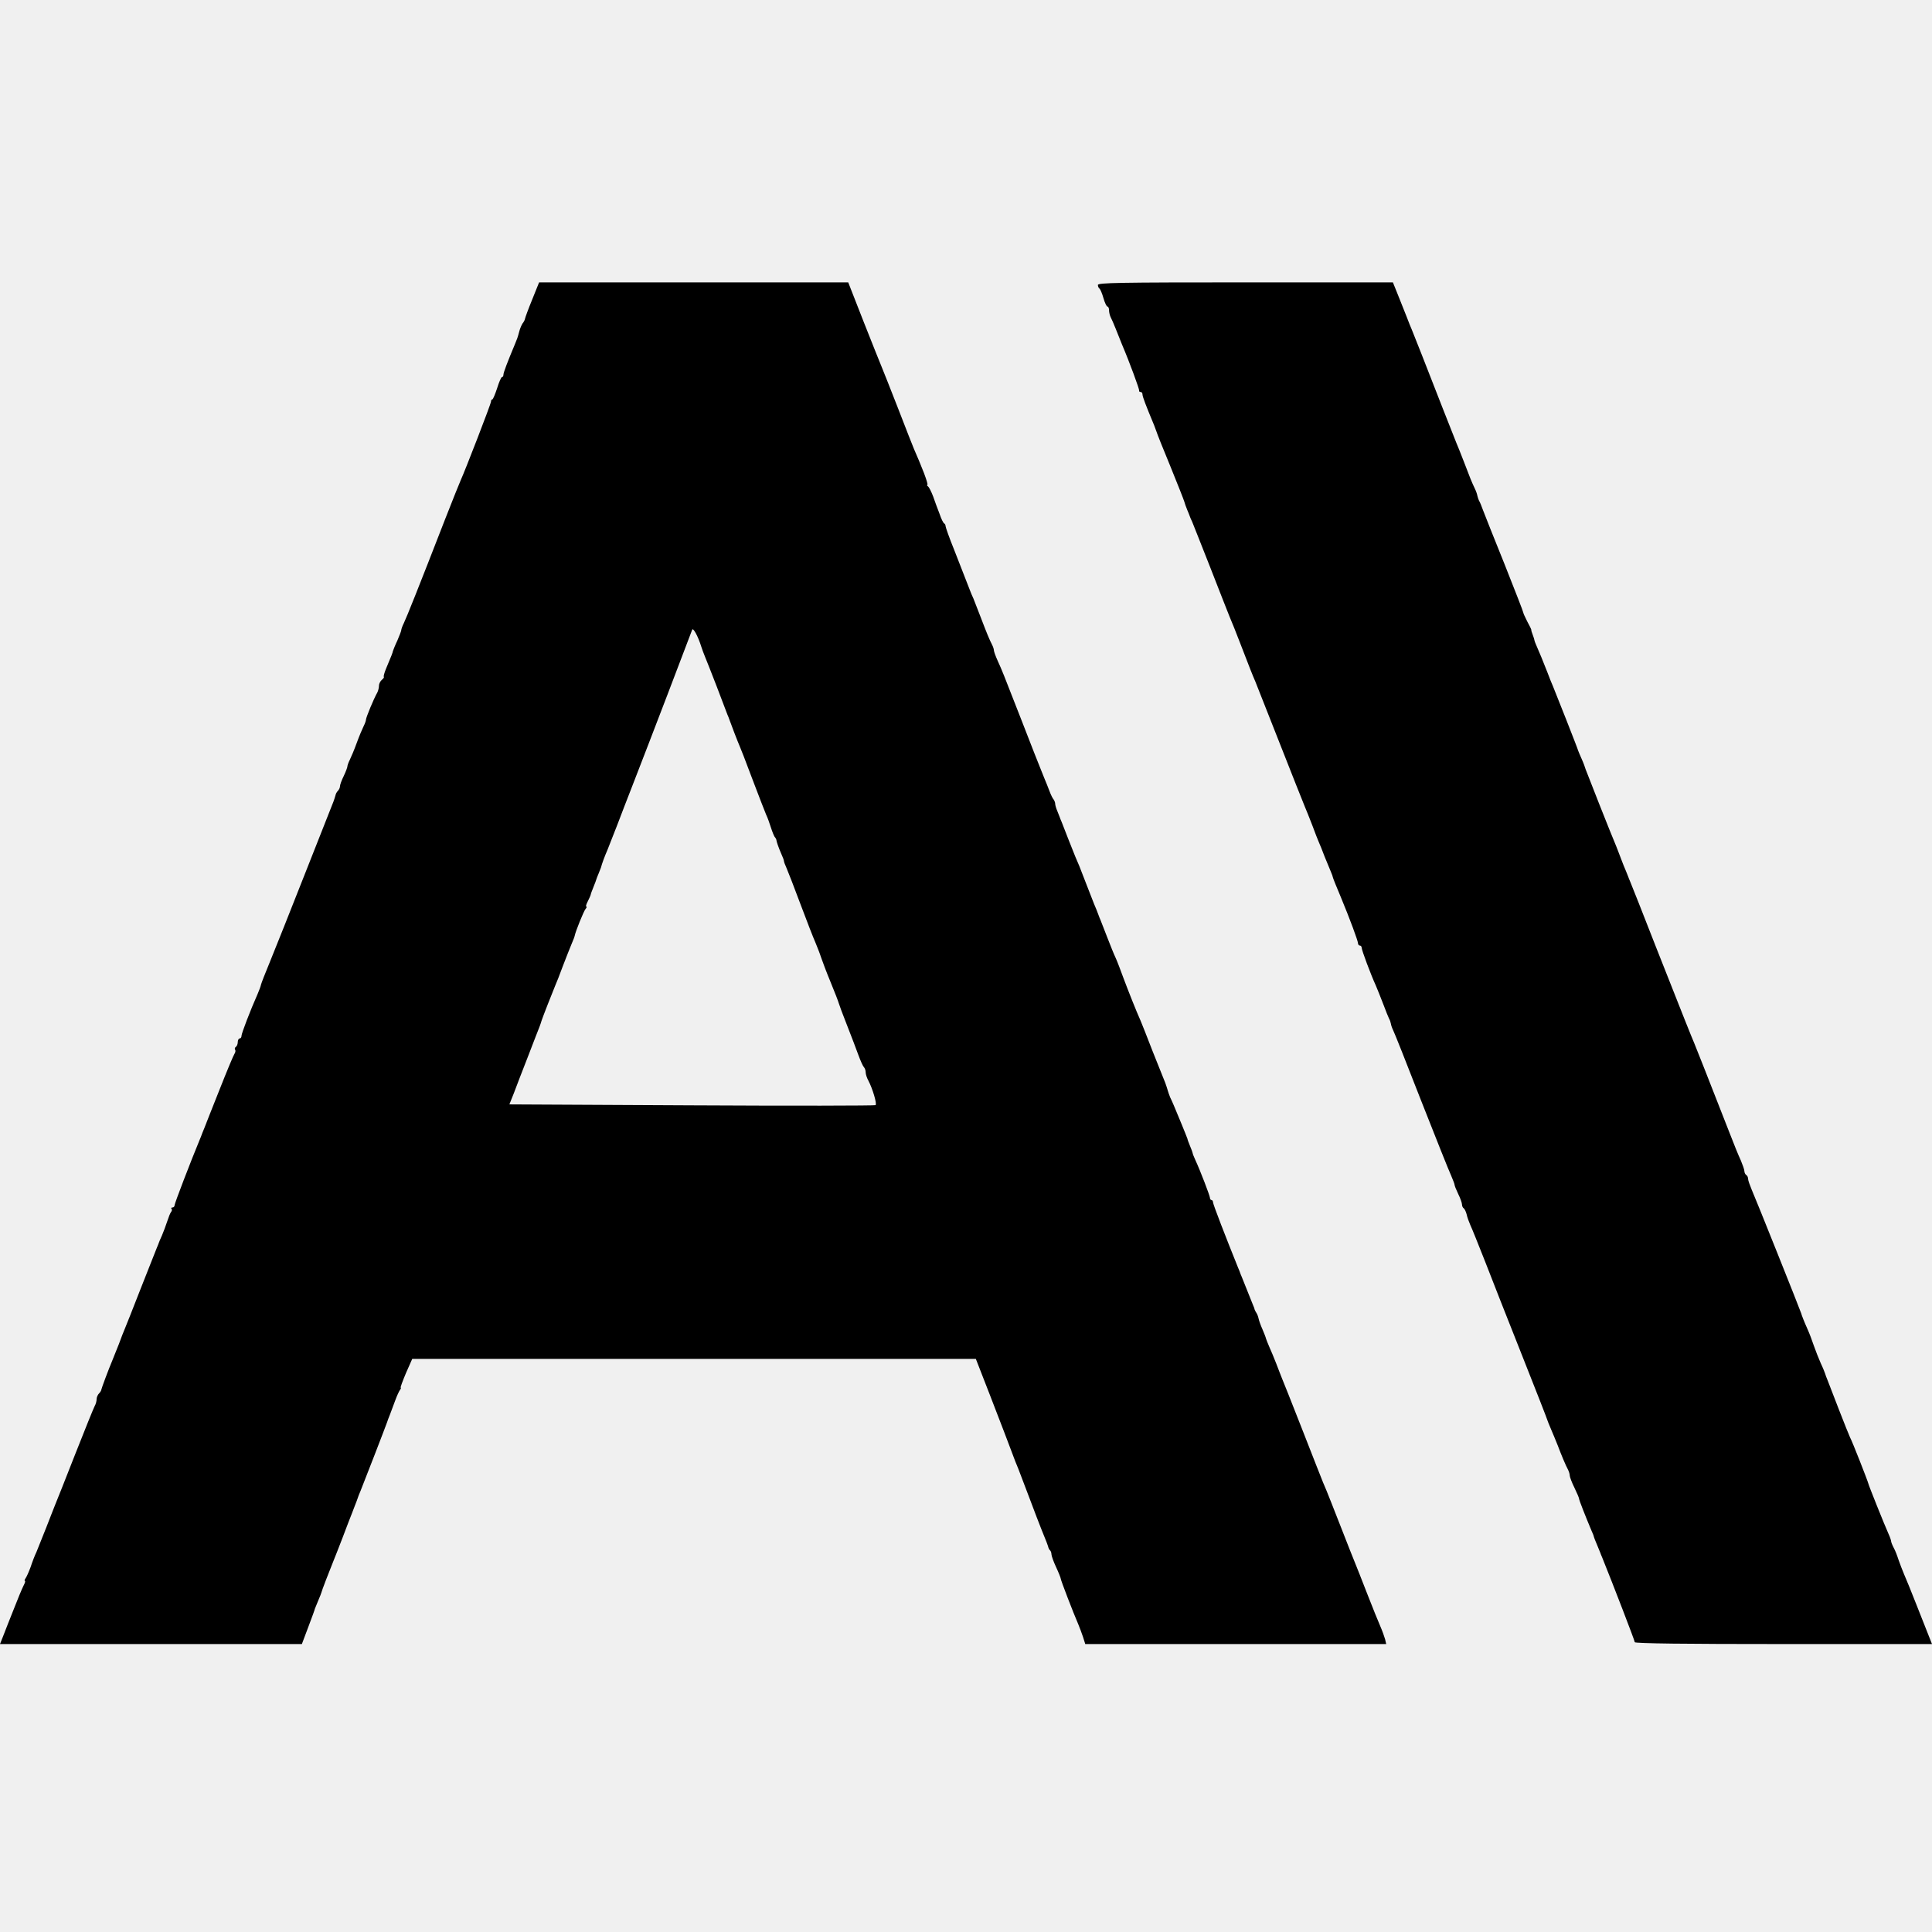
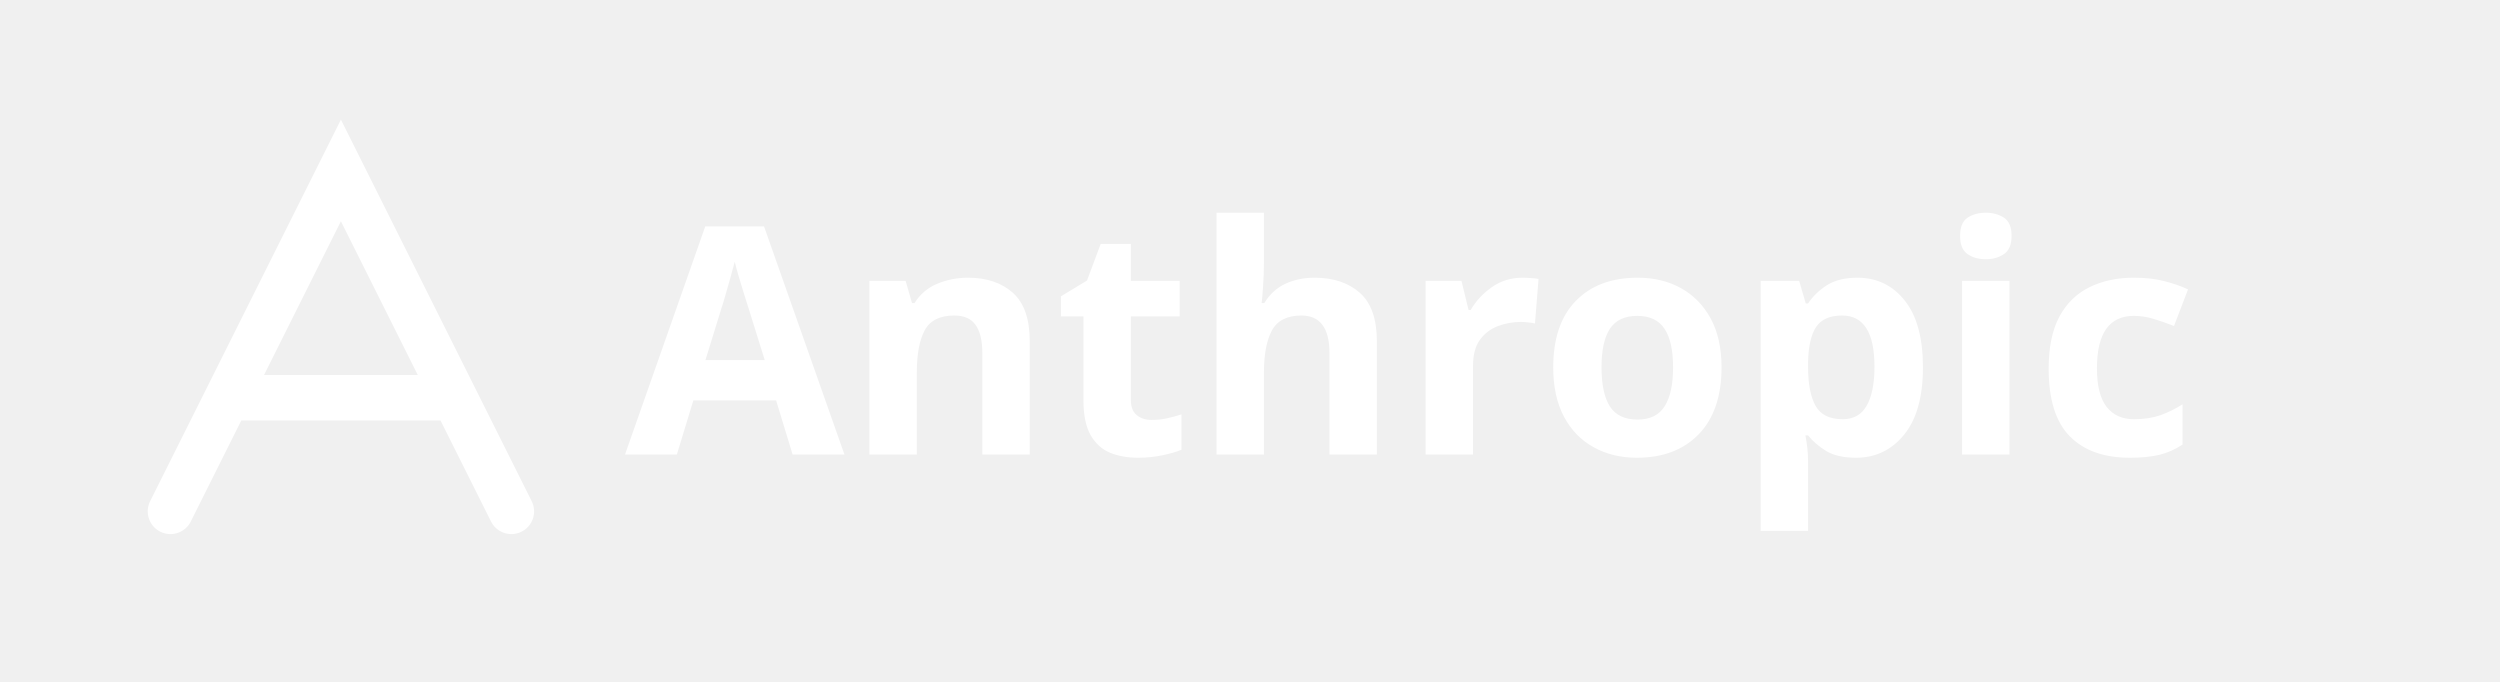
- <svg xmlns="http://www.w3.org/2000/svg" version="1.0" width="1040pt" height="1040pt" viewBox="0 0 1040 1040" preserveAspectRatio="xMidYMid meet">
-   <g transform="translate(0,1040) scale(0.1,-0.1)" fill="#000000" stroke="none">
-     <path d="M2865 8788 c-21 -51 -38 -98 -39 -104 -1 -7 -7 -18 -13 -25 -5 -8 -14 -27 -18 -44 -10 -37 -10 -35 -22 -65 -41 -98 -63 -155 -63 -167 0 -7 -3 -13 -8 -13 -4 0 -16 -27 -26 -60 -11 -33 -22 -60 -26 -60 -4 0 -7 -6 -7 -12 0 -12 -142 -378 -163 -423 -5 -11 -43 -105 -84 -210 -144 -371 -208 -530 -222 -559 -8 -16 -14 -33 -14 -38 0 -5 -10 -30 -21 -56 -12 -25 -22 -51 -24 -57 -2 -10 -6 -21 -38 -97 -8 -20 -13 -38 -11 -41 3 -2 -2 -10 -11 -17 -8 -7 -15 -21 -15 -31 0 -11 -4 -27 -9 -37 -20 -35 -61 -135 -61 -146 0 -6 -6 -22 -13 -36 -7 -14 -24 -54 -37 -90 -13 -36 -30 -76 -37 -90 -7 -14 -13 -30 -13 -36 0 -5 -9 -29 -20 -52 -11 -22 -20 -47 -20 -55 0 -7 -5 -18 -11 -24 -6 -6 -12 -17 -13 -24 -2 -8 -7 -23 -11 -34 -4 -11 -73 -184 -152 -385 -79 -201 -164 -414 -189 -475 -25 -60 -47 -117 -49 -125 -1 -8 -10 -31 -18 -50 -40 -90 -87 -213 -87 -226 0 -8 -4 -14 -10 -14 -5 0 -10 -9 -10 -19 0 -11 -5 -23 -10 -26 -6 -4 -8 -11 -4 -16 3 -5 1 -15 -4 -22 -5 -7 -41 -93 -80 -192 -39 -99 -77 -193 -83 -210 -7 -16 -13 -32 -14 -35 -1 -3 -5 -14 -10 -25 -48 -116 -135 -342 -135 -352 0 -7 -5 -13 -12 -13 -6 0 -8 -3 -5 -7 4 -3 3 -11 -2 -17 -5 -6 -14 -29 -21 -51 -7 -22 -20 -56 -28 -75 -9 -19 -16 -37 -17 -40 -1 -3 -5 -14 -10 -25 -4 -11 -44 -110 -87 -220 -43 -110 -82 -209 -87 -220 -5 -11 -19 -47 -31 -80 -13 -33 -29 -73 -36 -90 -18 -42 -58 -149 -59 -157 0 -4 -6 -13 -12 -19 -7 -7 -13 -21 -13 -31 0 -10 -4 -26 -10 -36 -5 -9 -53 -127 -106 -262 -53 -135 -100 -254 -105 -265 -4 -11 -27 -67 -49 -125 -23 -58 -47 -118 -54 -135 -8 -16 -22 -52 -31 -80 -10 -27 -23 -56 -28 -62 -5 -7 -6 -13 -3 -13 4 0 0 -12 -8 -27 -8 -16 -31 -71 -51 -123 -21 -52 -46 -116 -56 -142 l-19 -48 813 0 812 0 35 93 c19 50 35 94 35 97 1 3 9 22 18 44 9 21 17 41 17 43 0 5 44 119 64 168 7 17 30 75 51 130 21 55 43 114 50 130 6 17 18 46 25 65 6 19 16 44 21 55 11 26 139 357 143 370 2 6 8 24 15 40 6 17 19 50 28 75 9 25 21 51 26 58 5 6 7 12 4 12 -3 0 10 35 28 78 l34 77 1517 0 1517 0 74 -190 c40 -104 76 -197 79 -205 3 -8 19 -51 36 -95 16 -44 34 -89 39 -100 4 -11 31 -81 59 -155 28 -74 57 -151 65 -170 25 -60 38 -95 39 -102 1 -3 4 -10 9 -14 4 -4 7 -14 7 -21 0 -8 11 -39 25 -69 14 -30 25 -58 25 -62 0 -8 68 -185 95 -247 7 -16 18 -47 25 -67 l12 -38 810 0 810 0 -6 26 c-4 14 -15 45 -25 68 -10 22 -42 102 -71 176 -29 74 -58 149 -65 165 -7 17 -43 107 -79 200 -37 94 -70 179 -75 190 -5 11 -13 31 -19 45 -6 14 -56 142 -112 285 -56 143 -106 269 -111 280 -4 11 -18 45 -29 75 -12 30 -28 70 -37 89 -8 18 -16 39 -18 45 -1 6 -10 29 -19 50 -10 22 -19 48 -21 58 -2 10 -7 24 -12 31 -4 6 -8 14 -9 17 0 3 -4 14 -9 25 -4 11 -18 45 -30 75 -12 30 -26 64 -30 75 -5 11 -9 22 -10 25 -1 3 -5 14 -10 25 -67 166 -135 342 -135 352 0 7 -4 13 -8 13 -5 0 -9 6 -9 13 -1 12 -50 141 -79 204 -8 17 -14 33 -14 36 0 2 -6 20 -14 38 -8 19 -14 36 -14 39 -1 3 -15 39 -32 80 -42 102 -48 116 -61 143 -5 13 -11 29 -13 37 -2 8 -8 26 -13 40 -6 14 -36 90 -68 170 -31 80 -60 154 -65 165 -23 51 -65 157 -92 229 -16 44 -35 94 -43 111 -8 16 -27 64 -43 105 -16 41 -33 84 -37 95 -5 11 -9 22 -10 25 -6 16 -18 48 -26 65 -4 11 -22 56 -39 100 -17 44 -35 90 -40 103 -14 31 -24 56 -58 142 -16 41 -33 84 -37 95 -5 11 -9 22 -10 25 -1 3 -7 18 -13 33 -7 16 -12 34 -12 41 0 6 -4 16 -8 22 -5 5 -15 25 -22 44 -7 19 -20 51 -28 70 -8 19 -18 44 -22 55 -5 11 -50 126 -100 255 -108 276 -102 262 -129 322 -12 26 -21 52 -21 58 0 6 -4 18 -9 28 -15 29 -29 63 -61 147 -17 44 -35 90 -40 103 -6 12 -14 32 -19 45 -17 43 -40 103 -85 218 -26 64 -46 121 -46 127 0 6 -3 12 -7 14 -5 2 -16 24 -25 51 -10 26 -26 68 -35 95 -10 26 -22 50 -28 54 -5 4 -7 8 -3 8 4 0 -5 28 -18 63 -23 58 -30 75 -54 130 -5 12 -44 110 -85 217 -42 107 -82 209 -89 225 -7 17 -51 126 -97 243 l-83 212 -832 0 -832 0 -37 -92z m910 -1869 c4 -13 13 -37 20 -54 7 -16 35 -88 63 -160 27 -71 53 -139 57 -150 5 -11 9 -22 10 -25 9 -26 47 -125 58 -150 6 -14 11 -27 12 -30 1 -3 5 -12 8 -20 3 -8 29 -76 57 -150 28 -74 57 -148 64 -165 8 -16 19 -48 26 -70 7 -22 16 -44 20 -50 5 -5 8 -12 9 -15 0 -8 12 -43 27 -77 8 -17 14 -34 14 -38 0 -4 6 -21 14 -38 8 -18 42 -106 76 -197 34 -91 70 -183 80 -205 9 -22 23 -57 30 -79 7 -21 30 -82 52 -135 22 -53 41 -103 43 -111 2 -8 22 -62 45 -120 23 -58 50 -130 61 -160 11 -30 24 -59 29 -64 6 -6 10 -19 10 -29 0 -10 7 -31 15 -45 22 -42 47 -125 38 -131 -4 -3 -450 -4 -989 -1 l-982 5 24 60 c12 33 47 123 77 200 30 77 57 149 62 160 4 11 9 25 10 30 3 11 60 157 74 190 5 11 24 58 41 105 18 47 39 100 47 119 8 18 16 39 17 45 4 22 48 131 58 143 6 7 8 13 4 13 -4 0 0 13 9 30 8 16 15 32 15 35 0 3 7 21 15 41 8 20 15 38 15 40 0 1 5 15 12 31 6 15 12 30 13 33 5 20 20 61 35 95 9 22 33 83 53 135 20 52 56 147 81 210 95 244 300 780 322 840 5 14 32 -36 49 -91z" />
-     <path d="M5910 8866 c0 -8 4 -17 9 -20 4 -3 14 -26 21 -51 7 -25 17 -45 21 -45 5 0 9 -9 9 -20 0 -11 4 -28 9 -38 5 -9 17 -37 27 -62 10 -25 25 -63 34 -85 39 -91 94 -241 92 -247 -1 -5 2 -8 8 -8 6 0 10 -6 10 -13 0 -12 18 -59 63 -167 5 -14 11 -29 13 -35 1 -5 34 -89 74 -185 39 -96 73 -182 75 -190 2 -8 9 -28 16 -45 7 -16 13 -32 14 -35 1 -3 6 -16 13 -30 6 -14 49 -124 97 -245 47 -121 94 -240 104 -265 11 -25 36 -88 56 -140 54 -140 64 -166 83 -210 9 -22 118 -298 219 -555 20 -49 41 -103 48 -120 7 -16 25 -61 40 -100 14 -38 30 -79 35 -90 5 -11 19 -45 30 -75 12 -30 27 -66 33 -80 6 -14 11 -27 11 -30 1 -6 21 -56 44 -110 49 -118 92 -235 92 -247 0 -7 5 -13 10 -13 6 0 10 -6 10 -12 0 -13 49 -144 76 -203 7 -16 25 -61 40 -100 14 -38 29 -74 32 -80 4 -5 7 -17 9 -25 1 -8 6 -23 12 -35 6 -11 74 -182 151 -380 78 -198 150 -379 161 -402 10 -24 19 -46 19 -51 0 -5 9 -27 20 -50 11 -22 20 -48 20 -56 0 -8 4 -17 9 -20 5 -3 12 -18 16 -33 3 -16 13 -41 20 -58 8 -16 43 -104 79 -195 35 -91 125 -319 200 -508 75 -189 136 -345 136 -348 0 -2 9 -23 19 -47 10 -23 26 -62 36 -87 20 -53 43 -108 56 -132 5 -10 9 -24 9 -31 0 -7 11 -37 25 -65 14 -29 25 -55 25 -59 0 -8 37 -101 66 -170 8 -17 14 -33 14 -36 0 -2 8 -22 17 -43 9 -22 17 -41 18 -44 1 -3 5 -14 10 -25 59 -146 175 -447 175 -455 0 -7 276 -10 800 -10 l800 0 -19 48 c-10 26 -40 101 -66 167 -26 66 -55 138 -65 160 -9 22 -23 57 -30 78 -7 22 -18 51 -26 65 -8 15 -14 31 -14 35 0 5 -6 23 -14 40 -22 49 -107 261 -109 272 -4 16 -87 228 -98 247 -4 9 -32 77 -60 150 -28 73 -56 144 -61 158 -6 14 -12 30 -13 35 -2 6 -12 32 -24 57 -11 25 -28 68 -37 94 -9 27 -24 67 -34 89 -18 40 -32 76 -34 85 -3 12 -250 630 -267 667 -10 24 -19 49 -19 57 0 8 -4 18 -10 21 -5 3 -10 13 -10 21 0 8 -9 33 -19 57 -11 23 -40 94 -64 157 -116 296 -179 457 -187 475 -14 32 -59 145 -203 510 -73 187 -137 349 -142 360 -5 11 -9 22 -10 25 -1 3 -6 16 -12 30 -6 14 -19 45 -28 70 -9 25 -21 54 -25 65 -28 65 -161 403 -165 415 -2 8 -11 33 -21 55 -10 22 -18 42 -19 45 0 5 -120 309 -135 345 -5 11 -19 45 -30 75 -34 86 -37 93 -54 132 -9 20 -16 38 -16 41 0 3 -4 16 -9 29 -5 13 -9 25 -8 28 0 3 -10 23 -22 45 -11 22 -21 43 -21 47 0 5 -46 122 -101 261 -56 138 -108 270 -116 291 -8 22 -17 45 -21 50 -3 6 -7 18 -9 26 -1 8 -7 26 -14 40 -17 36 -25 55 -59 145 -17 44 -35 89 -40 100 -4 11 -38 97 -75 190 -89 229 -155 396 -165 420 -5 11 -18 43 -28 70 -11 28 -32 80 -47 118 l-27 67 -794 0 c-685 0 -794 -2 -794 -14z" />
-   </g>
+ <svg xmlns="http://www.w3.org/2000/svg" viewBox="0 0 220 60" fill="none">
+   <path d="M15 45 L30 15 L45 45 M20 35 L40 35" stroke="white" stroke-width="4" fill="none" stroke-linecap="round" />
+   <text x="55" y="40" font-family="system-ui, sans-serif" font-size="28" font-weight="600" fill="white">Anthropic</text>
</svg>
